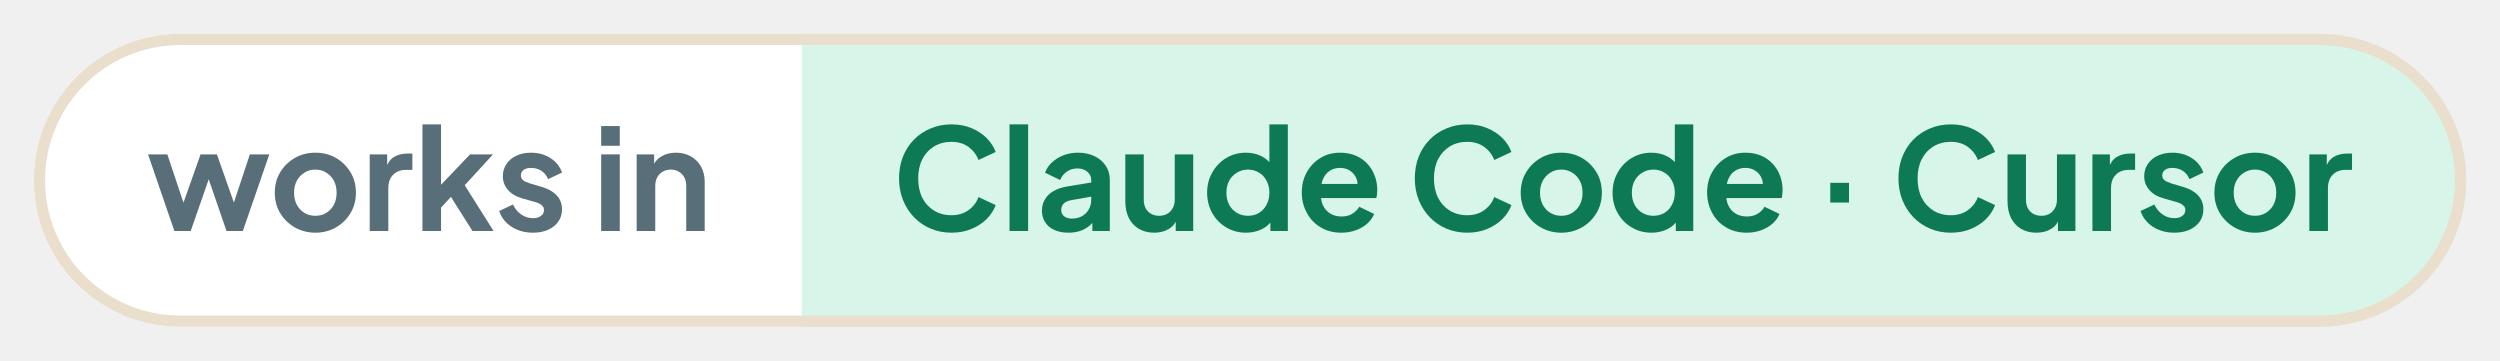
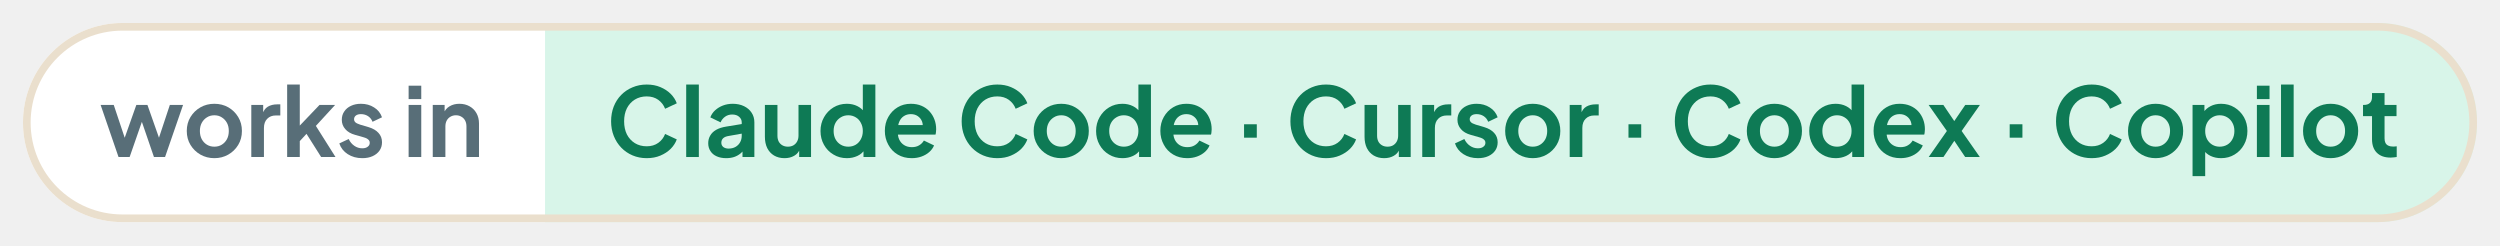
- <svg xmlns="http://www.w3.org/2000/svg" width="221.86" height="32" viewBox="0 0 221.86 32" role="img" aria-label="works in: Claude Code · Cursor">
+ <svg xmlns="http://www.w3.org/2000/svg" width="326.4" height="32" viewBox="0 0 326.4 32" role="img" aria-label="works in: Claude Code · Cursor · Codex · Copilot">
  <defs>
    <clipPath id="pill">
-       <rect x="3" y="3" width="215.86" height="26" rx="13" />
+       <rect x="3" y="3" width="320.4" height="26" rx="13" />
    </clipPath>
  </defs>
  <g clip-path="url(#pill)">
    <rect x="3" y="3" width="68.16" height="26" fill="#ffffff" />
-     <rect x="71.16" y="3" width="147.7" height="26" fill="#d8f5e9" />
+     <rect x="71.16" y="3" width="252.24" height="26" fill="#d8f5e9" />
  </g>
-   <rect x="3.5" y="3.5" width="214.86" height="25" rx="12.5" fill="none" stroke="#eadfcd" />
+   <rect x="3.5" y="3.5" width="319.4" height="25" rx="12.5" fill="none" stroke="#eadfcd" />
  <g fill="#586e78">
    <path transform="translate(13 20.5) scale(0.0125)" d="M198 0 11 -544H148L286 -131L238 -132L384 -544H500L645 -132L597 -131L734 -544H872L684 0H568L420 -431H464L314 0Z" />
    <path transform="translate(23.91 20.5) scale(0.0125)" d="M326 12Q247 12 181 -25Q116 -62 77 -126Q38 -190 38 -272Q38 -354 77 -418Q116 -482 181 -519Q246 -556 326 -556Q407 -556 472 -519Q536 -482 575 -418Q614 -354 614 -272Q614 -190 575 -126Q536 -62 471 -25Q406 12 326 12ZM326 -108Q371 -108 404 -129Q438 -150 458 -187Q477 -224 477 -272Q477 -320 458 -356Q438 -393 404 -414Q371 -436 326 -436Q282 -436 248 -414Q214 -393 194 -356Q175 -320 175 -272Q175 -224 194 -187Q214 -150 248 -129Q282 -108 326 -108Z" />
    <path transform="translate(32.06 20.5) scale(0.0125)" d="M60 0V-544H184V-423L174 -441Q192 -502 233 -526Q274 -550 330 -550H363V-434H316Q260 -434 226 -399Q192 -365 192 -303V0Z" />
    <path transform="translate(36.74 20.5) scale(0.0125)" d="M60 0V-757H192V-261L142 -276L398 -544H561L360 -325L565 0H415L237 -282L314 -298L151 -122L192 -202V0Z" />
    <path transform="translate(43.95 20.5) scale(0.0125)" d="M268 12Q181 12 116 -30Q52 -71 28 -142L126 -188Q147 -143 185 -117Q222 -91 268 -91Q304 -91 324 -107Q346 -122 346 -149Q346 -165 337 -176Q328 -186 314 -194Q300 -201 282 -206L194 -231Q125 -250 90 -292Q54 -333 54 -389Q54 -439 80 -476Q105 -514 151 -535Q196 -556 254 -556Q332 -556 391 -518Q450 -482 474 -415L375 -368Q361 -405 328 -427Q295 -448 254 -448Q221 -448 202 -434Q182 -419 182 -394Q182 -380 190 -369Q198 -358 213 -351Q228 -344 246 -338L334 -312Q401 -292 437 -252Q474 -212 474 -154Q474 -104 448 -67Q422 -30 376 -9Q330 12 268 12Z" />
    <path transform="translate(52.6 20.5) scale(0.0125)" d="M60 0V-544H192V0ZM60 -605V-745H192V-605Z" />
    <path transform="translate(55.75 20.5) scale(0.0125)" d="M60 0V-544H184V-436L174 -456Q193 -505 236 -530Q280 -556 338 -556Q398 -556 444 -530Q491 -504 517 -457Q543 -411 543 -350V0H412V-319Q412 -355 398 -381Q384 -407 359 -421Q335 -436 302 -436Q270 -436 245 -421Q220 -407 206 -381Q192 -355 192 -319V0Z" />
  </g>
  <g fill="#0e7a55">
    <path transform="translate(79.16 20.5) scale(0.0125)" d="M422 12Q342 12 274 -17Q206 -46 156 -98Q106 -150 78 -220Q50 -290 50 -373Q50 -456 77 -526Q105 -597 155 -648Q206 -700 274 -728Q342 -757 422 -757Q502 -757 565 -730Q629 -703 673 -659Q717 -614 736 -561L614 -504Q593 -560 543 -597Q493 -633 422 -633Q352 -633 298 -600Q245 -567 215 -509Q186 -451 186 -373Q186 -295 215 -236Q245 -178 298 -145Q352 -112 422 -112Q493 -112 543 -148Q593 -184 614 -241L736 -184Q717 -131 673 -86Q629 -42 565 -15Q502 12 422 12Z" />
    <path transform="translate(88.84 20.5) scale(0.0125)" d="M60 0V-757H192V0Z" />
    <path transform="translate(91.99 20.5) scale(0.0125)" d="M226 12Q169 12 127 -7Q84 -26 62 -61Q38 -96 38 -144Q38 -189 59 -224Q79 -260 121 -284Q163 -308 227 -318L404 -347V-247L252 -220Q213 -214 194 -196Q175 -178 175 -149Q175 -121 196 -104Q218 -88 250 -88Q291 -88 322 -105Q354 -123 371 -154Q388 -184 388 -222V-362Q388 -397 361 -420Q334 -444 289 -444Q246 -444 214 -421Q182 -398 167 -362L60 -414Q76 -457 110 -488Q145 -520 192 -538Q239 -556 294 -556Q360 -556 412 -531Q463 -506 491 -463Q520 -420 520 -362V0H396V-93L424 -94Q403 -60 374 -36Q344 -12 308 0Q271 12 226 12Z" />
    <path transform="translate(99.24 20.5) scale(0.0125)" d="M255 12Q192 12 145 -16Q99 -44 74 -94Q50 -144 50 -211V-544H181V-222Q181 -188 194 -162Q208 -136 233 -122Q258 -108 290 -108Q323 -108 348 -122Q373 -137 387 -163Q401 -189 401 -224V-544H532V0H408V-107L418 -88Q400 -38 356 -13Q313 12 255 12Z" />
    <path transform="translate(106.65 20.5) scale(0.0125)" d="M314 12Q235 12 173 -26Q110 -63 74 -128Q38 -192 38 -272Q38 -352 75 -416Q111 -480 173 -518Q236 -556 313 -556Q375 -556 424 -531Q472 -507 500 -463L480 -436V-757H611V0H487V-105L501 -79Q473 -34 423 -11Q373 12 314 12ZM328 -108Q372 -108 407 -129Q441 -150 460 -187Q480 -224 480 -272Q480 -319 460 -356Q441 -394 407 -414Q372 -436 328 -436Q284 -436 249 -414Q214 -393 194 -356Q175 -320 175 -272Q175 -224 194 -187Q214 -150 249 -129Q284 -108 328 -108Z" />
    <path transform="translate(115.05 20.5) scale(0.0125)" d="M319 12Q235 12 172 -26Q108 -64 74 -129Q38 -194 38 -273Q38 -355 74 -418Q110 -482 171 -519Q232 -556 309 -556Q372 -556 421 -535Q470 -514 504 -477Q538 -440 556 -392Q574 -345 574 -290Q574 -276 572 -261Q571 -246 567 -234H147V-334H493L430 -288Q440 -334 427 -370Q413 -406 382 -427Q352 -448 309 -448Q268 -448 236 -427Q204 -406 188 -367Q171 -328 175 -272Q170 -222 188 -183Q206 -145 240 -124Q274 -103 320 -103Q365 -103 396 -122Q428 -141 446 -172L552 -121Q536 -82 502 -52Q468 -22 421 -5Q374 12 319 12Z" />
    <path transform="translate(124.93 20.5) scale(0.0125)" d="M422 12Q342 12 274 -17Q206 -46 156 -98Q106 -150 78 -220Q50 -290 50 -373Q50 -456 77 -526Q105 -597 155 -648Q206 -700 274 -728Q342 -757 422 -757Q502 -757 565 -730Q629 -703 673 -659Q717 -614 736 -561L614 -504Q593 -560 543 -597Q493 -633 422 -633Q352 -633 298 -600Q245 -567 215 -509Q186 -451 186 -373Q186 -295 215 -236Q245 -178 298 -145Q352 -112 422 -112Q493 -112 543 -148Q593 -184 614 -241L736 -184Q717 -131 673 -86Q629 -42 565 -15Q502 12 422 12Z" />
    <path transform="translate(134.48 20.5) scale(0.0125)" d="M326 12Q247 12 181 -25Q116 -62 77 -126Q38 -190 38 -272Q38 -354 77 -418Q116 -482 181 -519Q246 -556 326 -556Q407 -556 472 -519Q536 -482 575 -418Q614 -354 614 -272Q614 -190 575 -126Q536 -62 471 -25Q406 12 326 12ZM326 -108Q371 -108 404 -129Q438 -150 458 -187Q477 -224 477 -272Q477 -320 458 -356Q438 -393 404 -414Q371 -436 326 -436Q282 -436 248 -414Q214 -393 194 -356Q175 -320 175 -272Q175 -224 194 -187Q214 -150 248 -129Q282 -108 326 -108Z" />
    <path transform="translate(142.63 20.5) scale(0.0125)" d="M314 12Q235 12 173 -26Q110 -63 74 -128Q38 -192 38 -272Q38 -352 75 -416Q111 -480 173 -518Q236 -556 313 -556Q375 -556 424 -531Q472 -507 500 -463L480 -436V-757H611V0H487V-105L501 -79Q473 -34 423 -11Q373 12 314 12ZM328 -108Q372 -108 407 -129Q441 -150 460 -187Q480 -224 480 -272Q480 -319 460 -356Q441 -394 407 -414Q372 -436 328 -436Q284 -436 249 -414Q214 -393 194 -356Q175 -320 175 -272Q175 -224 194 -187Q214 -150 249 -129Q284 -108 328 -108Z" />
    <path transform="translate(151.02 20.5) scale(0.0125)" d="M319 12Q235 12 172 -26Q108 -64 74 -129Q38 -194 38 -273Q38 -355 74 -418Q110 -482 171 -519Q232 -556 309 -556Q372 -556 421 -535Q470 -514 504 -477Q538 -440 556 -392Q574 -345 574 -290Q574 -276 572 -261Q571 -246 567 -234H147V-334H493L430 -288Q440 -334 427 -370Q413 -406 382 -427Q352 -448 309 -448Q268 -448 236 -427Q204 -406 188 -367Q171 -328 175 -272Q170 -222 188 -183Q206 -145 240 -124Q274 -103 320 -103Q365 -103 396 -122Q428 -141 446 -172L552 -121Q536 -82 502 -52Q468 -22 421 -5Q374 12 319 12Z" />
    <path transform="translate(160.9 20.5) scale(0.0125)" d="M122 -202V-342H255V-202Z" />
    <path transform="translate(167.85 20.5) scale(0.0125)" d="M422 12Q342 12 274 -17Q206 -46 156 -98Q106 -150 78 -220Q50 -290 50 -373Q50 -456 77 -526Q105 -597 155 -648Q206 -700 274 -728Q342 -757 422 -757Q502 -757 565 -730Q629 -703 673 -659Q717 -614 736 -561L614 -504Q593 -560 543 -597Q493 -633 422 -633Q352 -633 298 -600Q245 -567 215 -509Q186 -451 186 -373Q186 -295 215 -236Q245 -178 298 -145Q352 -112 422 -112Q493 -112 543 -148Q593 -184 614 -241L736 -184Q717 -131 673 -86Q629 -42 565 -15Q502 12 422 12Z" />
    <path transform="translate(177.53 20.5) scale(0.0125)" d="M255 12Q192 12 145 -16Q99 -44 74 -94Q50 -144 50 -211V-544H181V-222Q181 -188 194 -162Q208 -136 233 -122Q258 -108 290 -108Q323 -108 348 -122Q373 -137 387 -163Q401 -189 401 -224V-544H532V0H408V-107L418 -88Q400 -38 356 -13Q313 12 255 12Z" />
    <path transform="translate(184.94 20.5) scale(0.0125)" d="M60 0V-544H184V-423L174 -441Q192 -502 233 -526Q274 -550 330 -550H363V-434H316Q260 -434 226 -399Q192 -365 192 -303V0Z" />
    <path transform="translate(189.61 20.5) scale(0.0125)" d="M268 12Q181 12 116 -30Q52 -71 28 -142L126 -188Q147 -143 185 -117Q222 -91 268 -91Q304 -91 324 -107Q346 -122 346 -149Q346 -165 337 -176Q328 -186 314 -194Q300 -201 282 -206L194 -231Q125 -250 90 -292Q54 -333 54 -389Q54 -439 80 -476Q105 -514 151 -535Q196 -556 254 -556Q332 -556 391 -518Q450 -482 474 -415L375 -368Q361 -405 328 -427Q295 -448 254 -448Q221 -448 202 -434Q182 -419 182 -394Q182 -380 190 -369Q198 -358 213 -351Q228 -344 246 -338L334 -312Q401 -292 437 -252Q474 -212 474 -154Q474 -104 448 -67Q422 -30 376 -9Q330 12 268 12Z" />
    <path transform="translate(196.04 20.5) scale(0.0125)" d="M326 12Q247 12 181 -25Q116 -62 77 -126Q38 -190 38 -272Q38 -354 77 -418Q116 -482 181 -519Q246 -556 326 -556Q407 -556 472 -519Q536 -482 575 -418Q614 -354 614 -272Q614 -190 575 -126Q536 -62 471 -25Q406 12 326 12ZM326 -108Q371 -108 404 -129Q438 -150 458 -187Q477 -224 477 -272Q477 -320 458 -356Q438 -393 404 -414Q371 -436 326 -436Q282 -436 248 -414Q214 -393 194 -356Q175 -320 175 -272Q175 -224 194 -187Q214 -150 248 -129Q282 -108 326 -108Z" />
    <path transform="translate(204.19 20.5) scale(0.0125)" d="M60 0V-544H184V-423L174 -441Q192 -502 233 -526Q274 -550 330 -550H363V-434H316Q260 -434 226 -399Q192 -365 192 -303V0Z" />
+     <path transform="translate(211.09 20.5) scale(0.0125)" d="M122 -202V-342H255V-202Z" />
+     <path transform="translate(218.04 20.5) scale(0.0125)" d="M422 12Q342 12 274 -17Q206 -46 156 -98Q106 -150 78 -220Q50 -290 50 -373Q50 -456 77 -526Q105 -597 155 -648Q206 -700 274 -728Q342 -757 422 -757Q502 -757 565 -730Q629 -703 673 -659Q717 -614 736 -561L614 -504Q593 -560 543 -597Q493 -633 422 -633Q352 -633 298 -600Q245 -567 215 -509Q186 -451 186 -373Q186 -295 215 -236Q245 -178 298 -145Q352 -112 422 -112Q493 -112 543 -148Q593 -184 614 -241L736 -184Q717 -131 673 -86Q629 -42 565 -15Q502 12 422 12Z" />
+     <path transform="translate(227.59 20.5) scale(0.0125)" d="M326 12Q247 12 181 -25Q116 -62 77 -126Q38 -190 38 -272Q38 -354 77 -418Q116 -482 181 -519Q246 -556 326 -556Q407 -556 472 -519Q536 -482 575 -418Q614 -354 614 -272Q614 -190 575 -126Q536 -62 471 -25Q406 12 326 12ZM326 -108Q371 -108 404 -129Q438 -150 458 -187Q477 -224 477 -272Q477 -320 458 -356Q438 -393 404 -414Q371 -436 326 -436Q282 -436 248 -414Q214 -393 194 -356Q175 -320 175 -272Q175 -224 194 -187Q214 -150 248 -129Q282 -108 326 -108Z" />
+     <path transform="translate(235.74 20.5) scale(0.0125)" d="M314 12Q235 12 173 -26Q110 -63 74 -128Q38 -192 38 -272Q38 -352 75 -416Q111 -480 173 -518Q236 -556 313 -556Q375 -556 424 -531Q472 -507 500 -463L480 -436V-757H611V0H487V-105L501 -79Q473 -34 423 -11Q373 12 314 12ZM328 -108Q372 -108 407 -129Q441 -150 460 -187Q480 -224 480 -272Q480 -319 460 -356Q441 -394 407 -414Q372 -436 328 -436Q284 -436 249 -414Q214 -393 194 -356Q175 -320 175 -272Q175 -224 194 -187Q214 -150 249 -129Q284 -108 328 -108Z" />
+     <path transform="translate(244.14 20.5) scale(0.0125)" d="M319 12Q235 12 172 -26Q108 -64 74 -129Q38 -194 38 -273Q38 -355 74 -418Q110 -482 171 -519Q232 -556 309 -556Q372 -556 421 -535Q470 -514 504 -477Q538 -440 556 -392Q574 -345 574 -290Q574 -276 572 -261Q571 -246 567 -234H147V-334H493L430 -288Q440 -334 427 -370Q413 -406 382 -427Q352 -448 309 -448Q268 -448 236 -427Q204 -406 188 -367Q171 -328 175 -272Q170 -222 188 -183Q206 -145 240 -124Q274 -103 320 -103Q365 -103 396 -122Q428 -141 446 -172L552 -121Q536 -82 502 -52Q468 -22 421 -5Q374 12 319 12Z" />
+     <path transform="translate(251.66 20.5) scale(0.0125)" d="M12 0 202 -272 11 -544H165L314 -324H244L394 -544H547L356 -272L546 0H393L246 -219H313L166 0Z" />
+     <path transform="translate(260.86 20.5) scale(0.0125)" d="M122 -202V-342H255V-202Z" />
+     <path transform="translate(267.81 20.5) scale(0.0125)" d="M422 12Q342 12 274 -17Q206 -46 156 -98Q106 -150 78 -220Q50 -290 50 -373Q50 -456 77 -526Q105 -597 155 -648Q206 -700 274 -728Q342 -757 422 -757Q502 -757 565 -730Q629 -703 673 -659Q717 -614 736 -561L614 -504Q593 -560 543 -597Q493 -633 422 -633Q352 -633 298 -600Q245 -567 215 -509Q186 -451 186 -373Q186 -295 215 -236Q245 -178 298 -145Q352 -112 422 -112Q493 -112 543 -148Q593 -184 614 -241L736 -184Q717 -131 673 -86Q629 -42 565 -15Q502 12 422 12Z" />
+     <path transform="translate(277.36 20.5) scale(0.0125)" d="M326 12Q247 12 181 -25Q116 -62 77 -126Q38 -190 38 -272Q38 -354 77 -418Q116 -482 181 -519Q246 -556 326 -556Q407 -556 472 -519Q536 -482 575 -418Q614 -354 614 -272Q614 -190 575 -126Q536 -62 471 -25Q406 12 326 12ZM326 -108Q371 -108 404 -129Q438 -150 458 -187Q477 -224 477 -272Q477 -320 458 -356Q438 -393 404 -414Q371 -436 326 -436Q282 -436 248 -414Q214 -393 194 -356Q175 -320 175 -272Q175 -224 194 -187Q214 -150 248 -129Q282 -108 326 -108Z" />
+     <path transform="translate(285.51 20.5) scale(0.0125)" d="M60 200V-544H184V-436L172 -463Q200 -507 248 -531Q296 -556 358 -556Q436 -556 498 -518Q560 -480 597 -416Q633 -352 633 -272Q633 -192 597 -128Q561 -63 499 -26Q437 12 358 12Q298 12 249 -11Q200 -34 171 -79L192 -105V200ZM343 -108Q388 -108 423 -129Q458 -150 477 -187Q497 -224 497 -272Q497 -320 477 -356Q458 -393 423 -414Q388 -436 343 -436Q300 -436 265 -414Q231 -394 211 -356Q192 -319 192 -272Q192 -224 211 -187Q231 -150 265 -129Q300 -108 343 -108Z" />
+     <path transform="translate(293.91 20.5) scale(0.0125)" d="M60 0V-544H192V0ZM60 -605V-745H192V-605Z" />
+     <path transform="translate(297.06 20.5) scale(0.0125)" d="M60 0V-757H192V0Z" />
+     <path transform="translate(300.21 20.5) scale(0.0125)" d="M326 12Q247 12 181 -25Q116 -62 77 -126Q38 -190 38 -272Q38 -354 77 -418Q116 -482 181 -519Q246 -556 326 -556Q407 -556 472 -519Q536 -482 575 -418Q614 -354 614 -272Q614 -190 575 -126Q536 -62 471 -25Q406 12 326 12ZM326 -108Q371 -108 404 -129Q438 -150 458 -187Q477 -224 477 -272Q477 -320 458 -356Q438 -393 404 -414Q371 -436 326 -436Q282 -436 248 -414Q214 -393 194 -356Q175 -320 175 -272Q175 -224 194 -187Q214 -150 248 -129Q282 -108 326 -108Z" />
+     <path transform="translate(308.24 20.5) scale(0.0125)" d="M309 6Q217 6 166 -45Q116 -95 116 -187V-427H22V-544H32Q72 -544 94 -565Q116 -586 116 -626V-668H247V-544H372V-427H247V-194Q247 -166 256 -148Q266 -128 286 -119Q307 -109 338 -109Q346 -109 355 -110Q365 -111 374 -112V0Q360 2 342 4Q324 6 309 6Z" />
  </g>
</svg>
